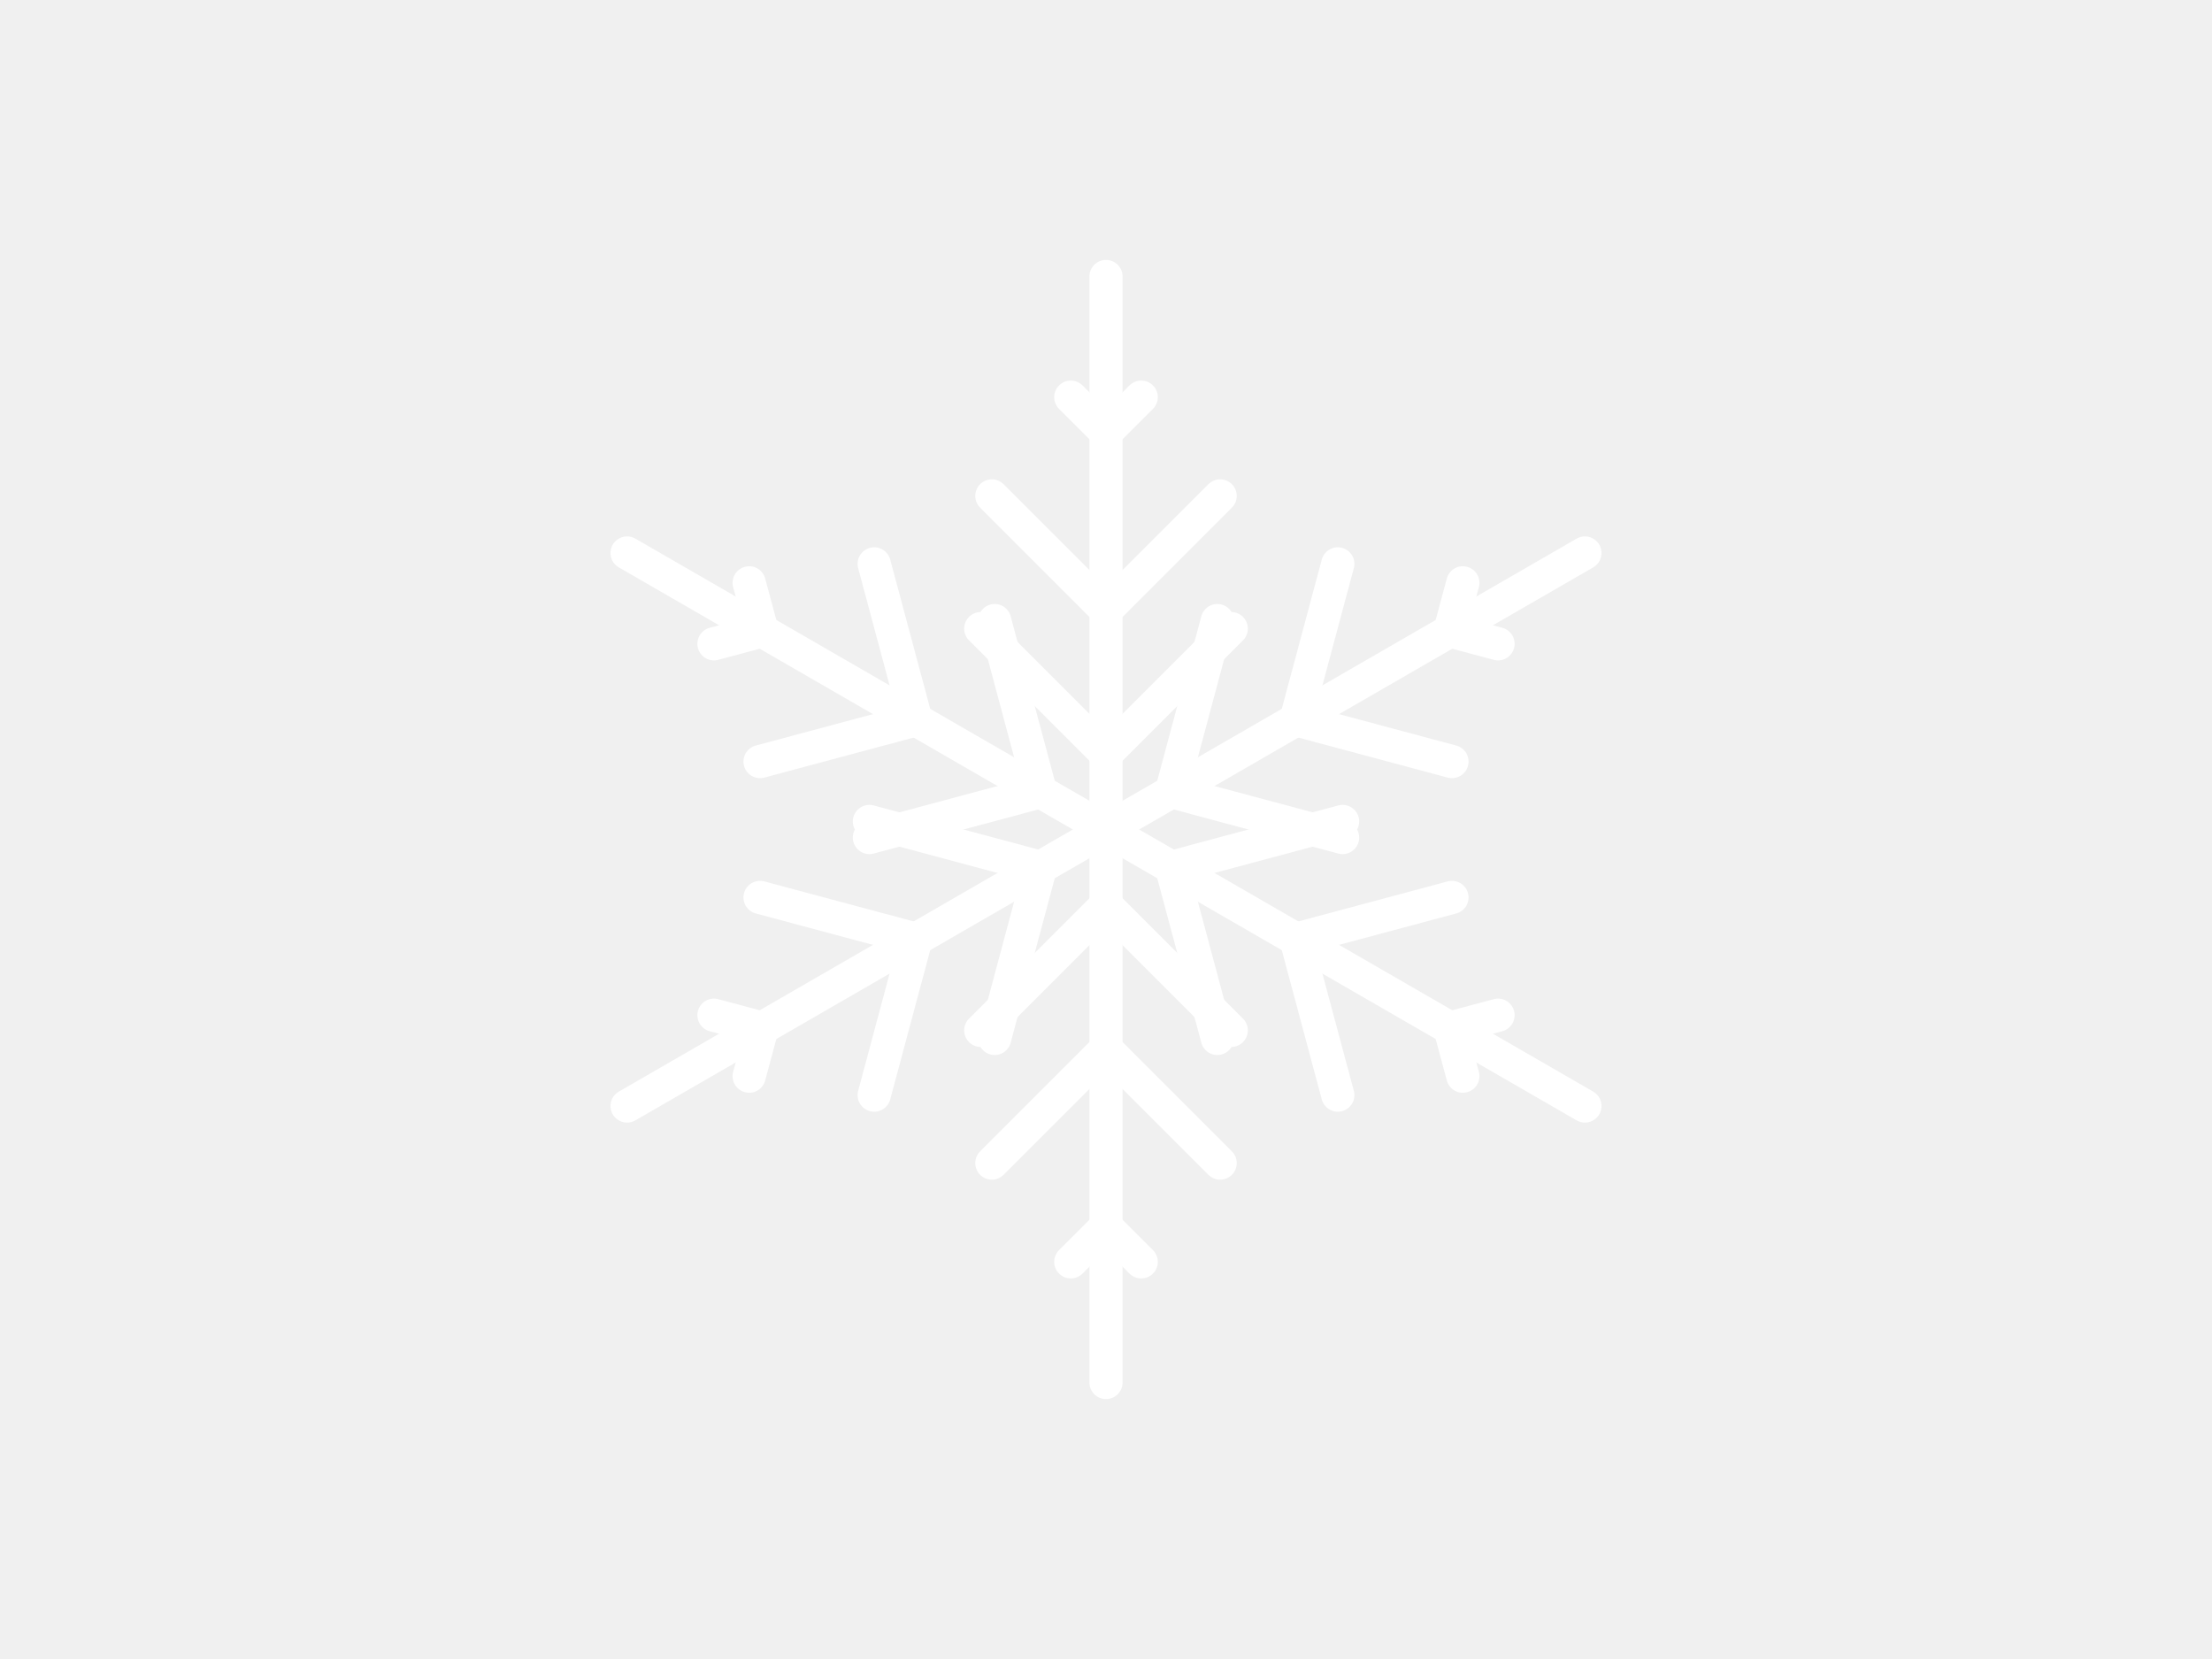
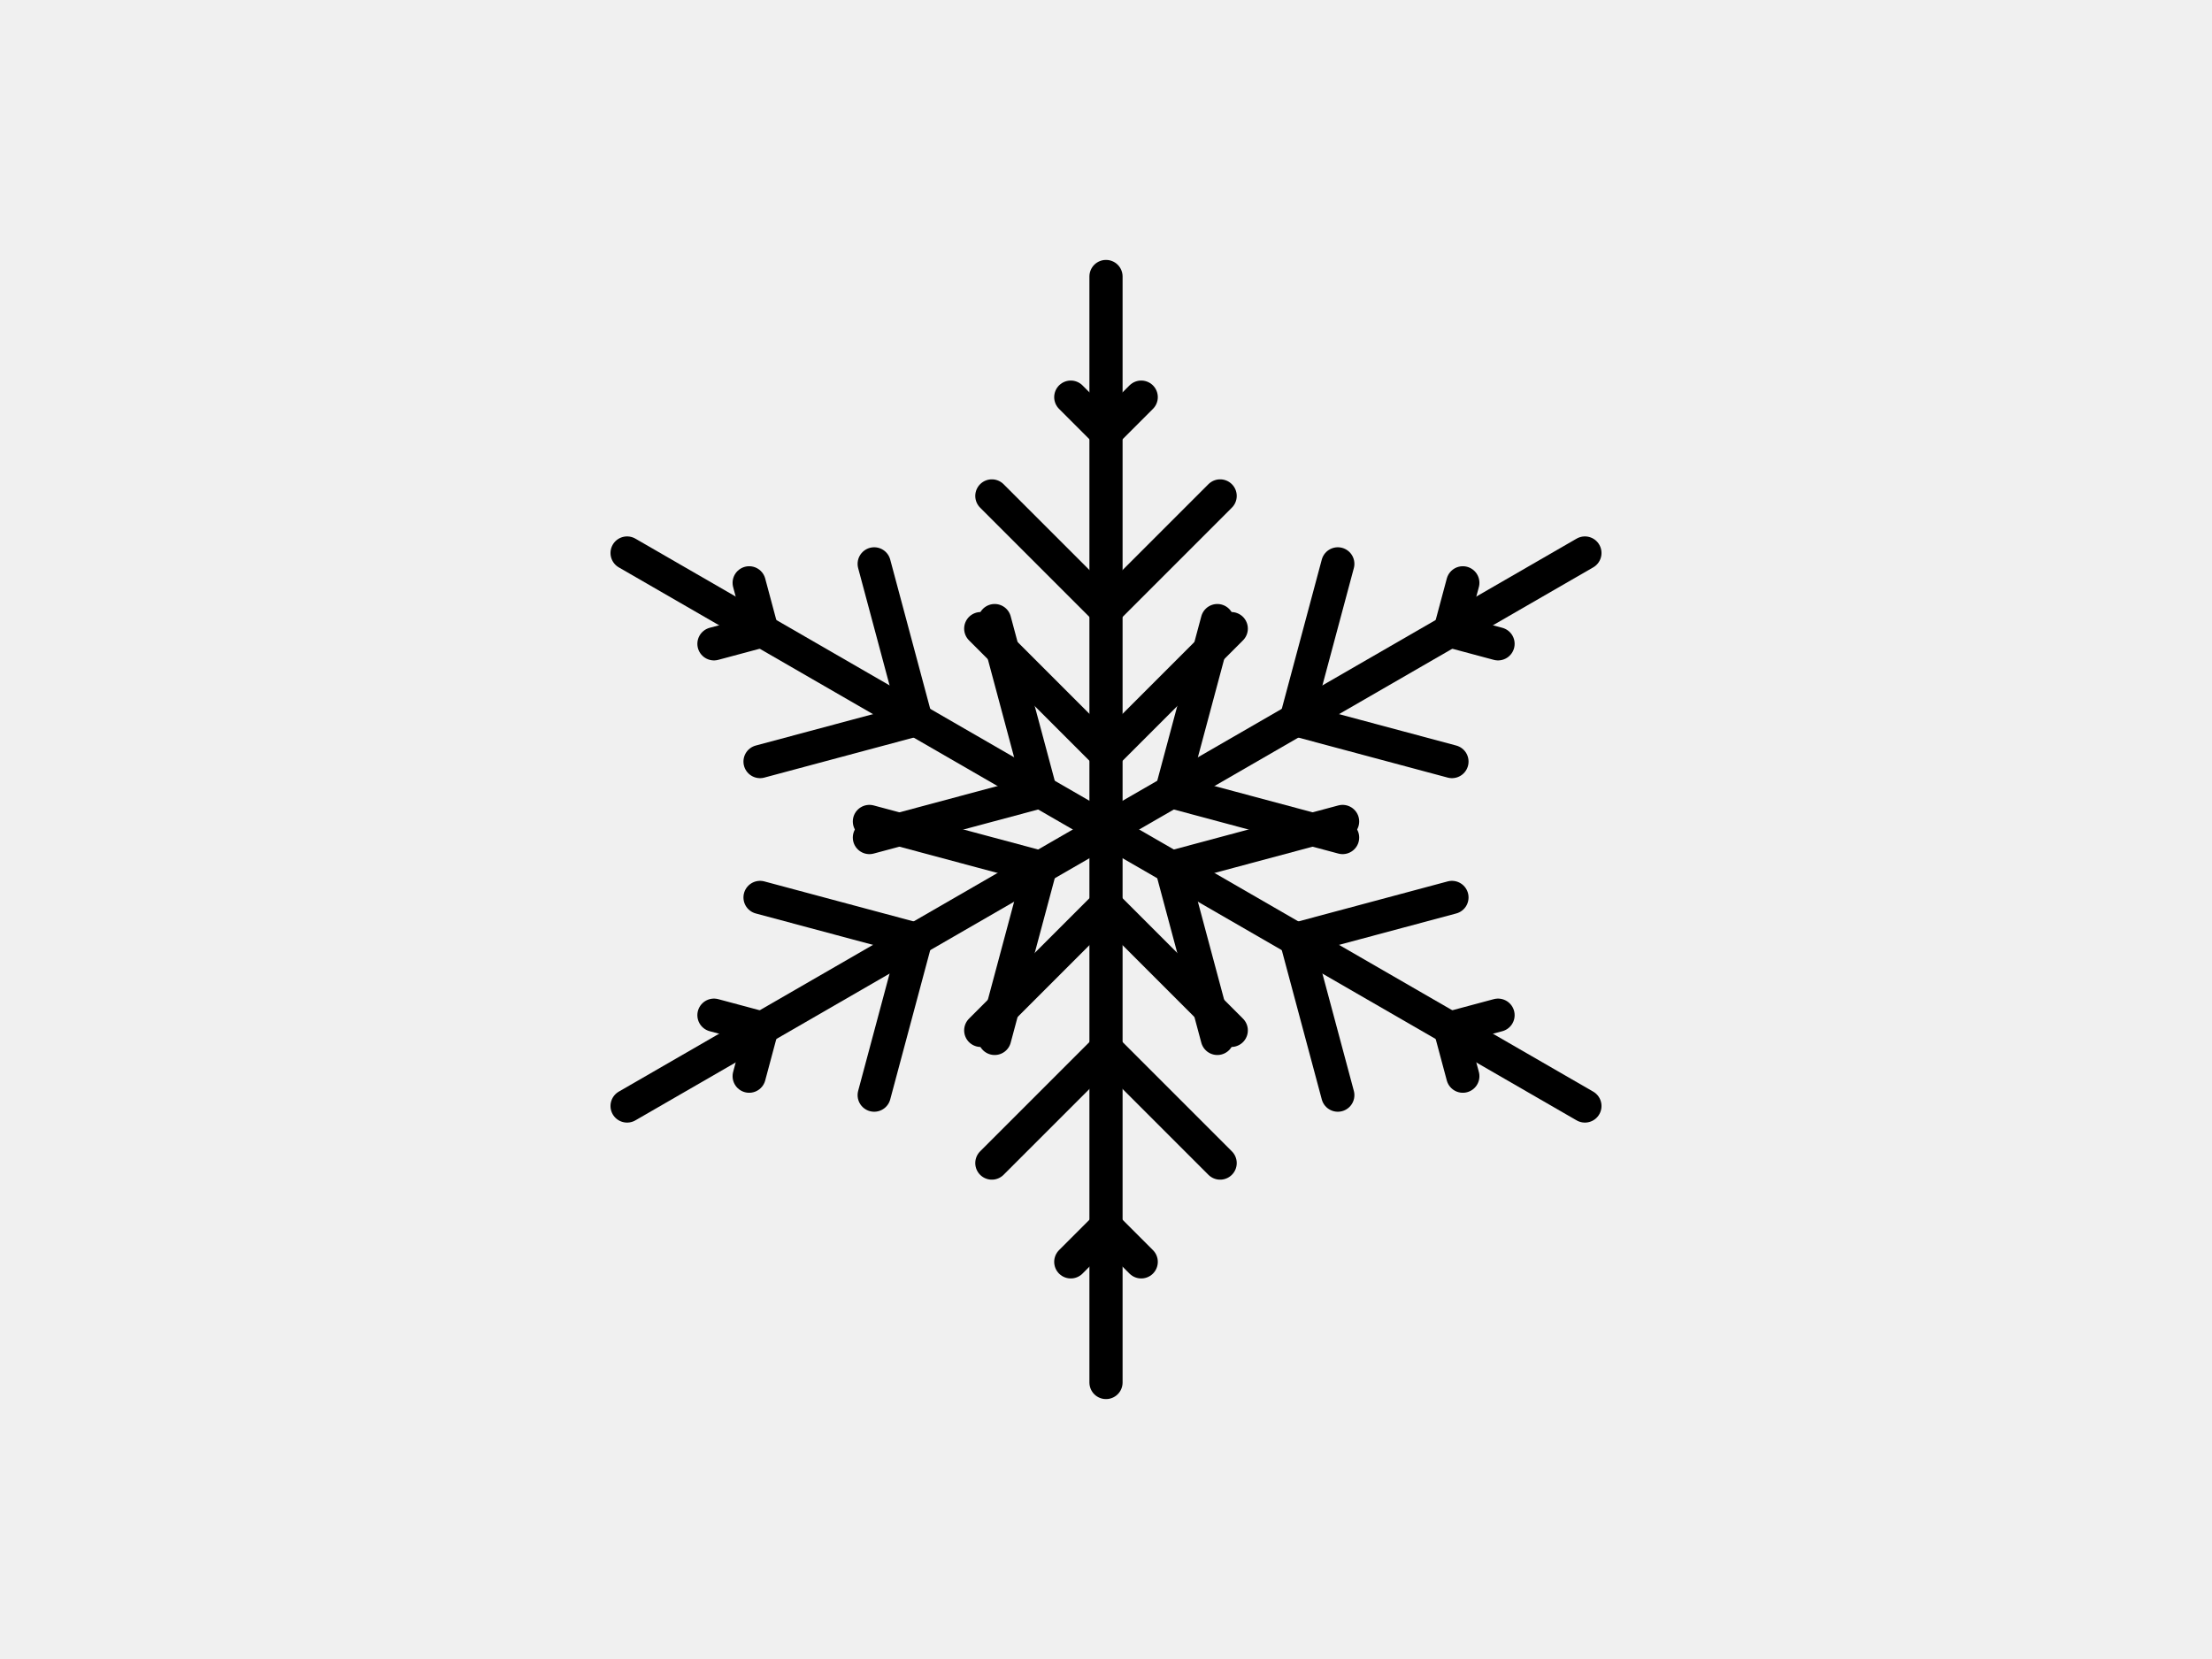
<svg xmlns="http://www.w3.org/2000/svg" version="1.1" width="800" height="600">
  <g fill="none" fill-rule="nonzero" stroke="none" stroke-width="1" stroke-linecap="butt" stroke-linejoin="miter" stroke-miterlimit="10" stroke-dasharray="" stroke-dashoffset="0" font-family="none" font-weight="none" font-size="none" text-anchor="none" style="mix-blend-mode: normal">
    <rect x="0" y="0" width="800" height="600" />
  </g>
-   <g fill="none" fill-rule="nonzero" stroke="#ffffff" stroke-width="12" stroke-linecap="round" stroke-linejoin="miter" stroke-miterlimit="10" stroke-dasharray="" stroke-dashoffset="0" font-family="none" font-weight="none" font-size="none" text-anchor="none" style="mix-blend-mode: normal">
+   <g fill="none" fill-rule="nonzero" stroke="#000000" stroke-width="12" stroke-linecap="round" stroke-linejoin="miter" stroke-miterlimit="10" stroke-dasharray="" stroke-dashoffset="0" font-family="none" font-weight="none" font-size="none" text-anchor="none" style="mix-blend-mode: normal">
    <g id="Snowflake">
      <g>
        <line x1="400" y1="300" x2="400" y2="500" />
        <polyline points="354.697,372.651 400,327.349 445.303,372.651" />
        <polyline points="358.717,420.641 400,379.359 441.283,420.641" />
        <polyline points="387.262,456.369 400,443.631 412.738,456.369" />
      </g>
      <g>
        <line x1="400" y1="300" x2="226.795" y2="400" />
        <polyline points="314.43,297.092 376.315,313.674 359.733,375.559" />
        <polyline points="274.88,324.569 331.273,339.679 316.163,396.073" />
        <polyline points="258.212,367.153 275.612,371.816 270.949,389.215" />
      </g>
      <g>
        <line x1="400" y1="300" x2="226.795" y2="200" />
        <polyline points="359.733,224.441 376.315,286.326 314.43,302.908" />
        <polyline points="316.163,203.927 331.273,260.321 274.88,275.431" />
        <polyline points="270.949,210.785 275.612,228.184 258.212,232.847" />
      </g>
      <g>
        <line x1="400" y1="300" x2="400" y2="100" />
        <polyline points="445.303,227.349 400,272.651 354.697,227.349" />
        <polyline points="441.283,179.359 400,220.641 358.717,179.359" />
        <polyline points="412.738,143.631 400,156.369 387.262,143.631" />
      </g>
      <g>
        <line x1="400" y1="300" x2="573.205" y2="200" />
        <polyline points="485.57,302.908 423.685,286.326 440.267,224.441" />
        <polyline points="525.12,275.431 468.727,260.321 483.837,203.927" />
        <polyline points="541.788,232.847 524.388,228.184 529.051,210.785" />
      </g>
      <g>
        <line x1="400" y1="300" x2="573.205" y2="400" />
        <polyline points="440.267,375.559 423.685,313.674 485.57,297.092" />
        <polyline points="483.837,396.073 468.727,339.679 525.12,324.569" />
        <polyline points="529.051,389.215 524.388,371.816 541.788,367.153" />
      </g>
    </g>
  </g>
  <g fill="none" fill-rule="nonzero" stroke="none" stroke-width="1" stroke-linecap="butt" stroke-linejoin="miter" stroke-miterlimit="10" stroke-dasharray="" stroke-dashoffset="0" font-family="sans-serif" font-weight="normal" font-size="12" text-anchor="start" style="mix-blend-mode: normal" />
</svg>
